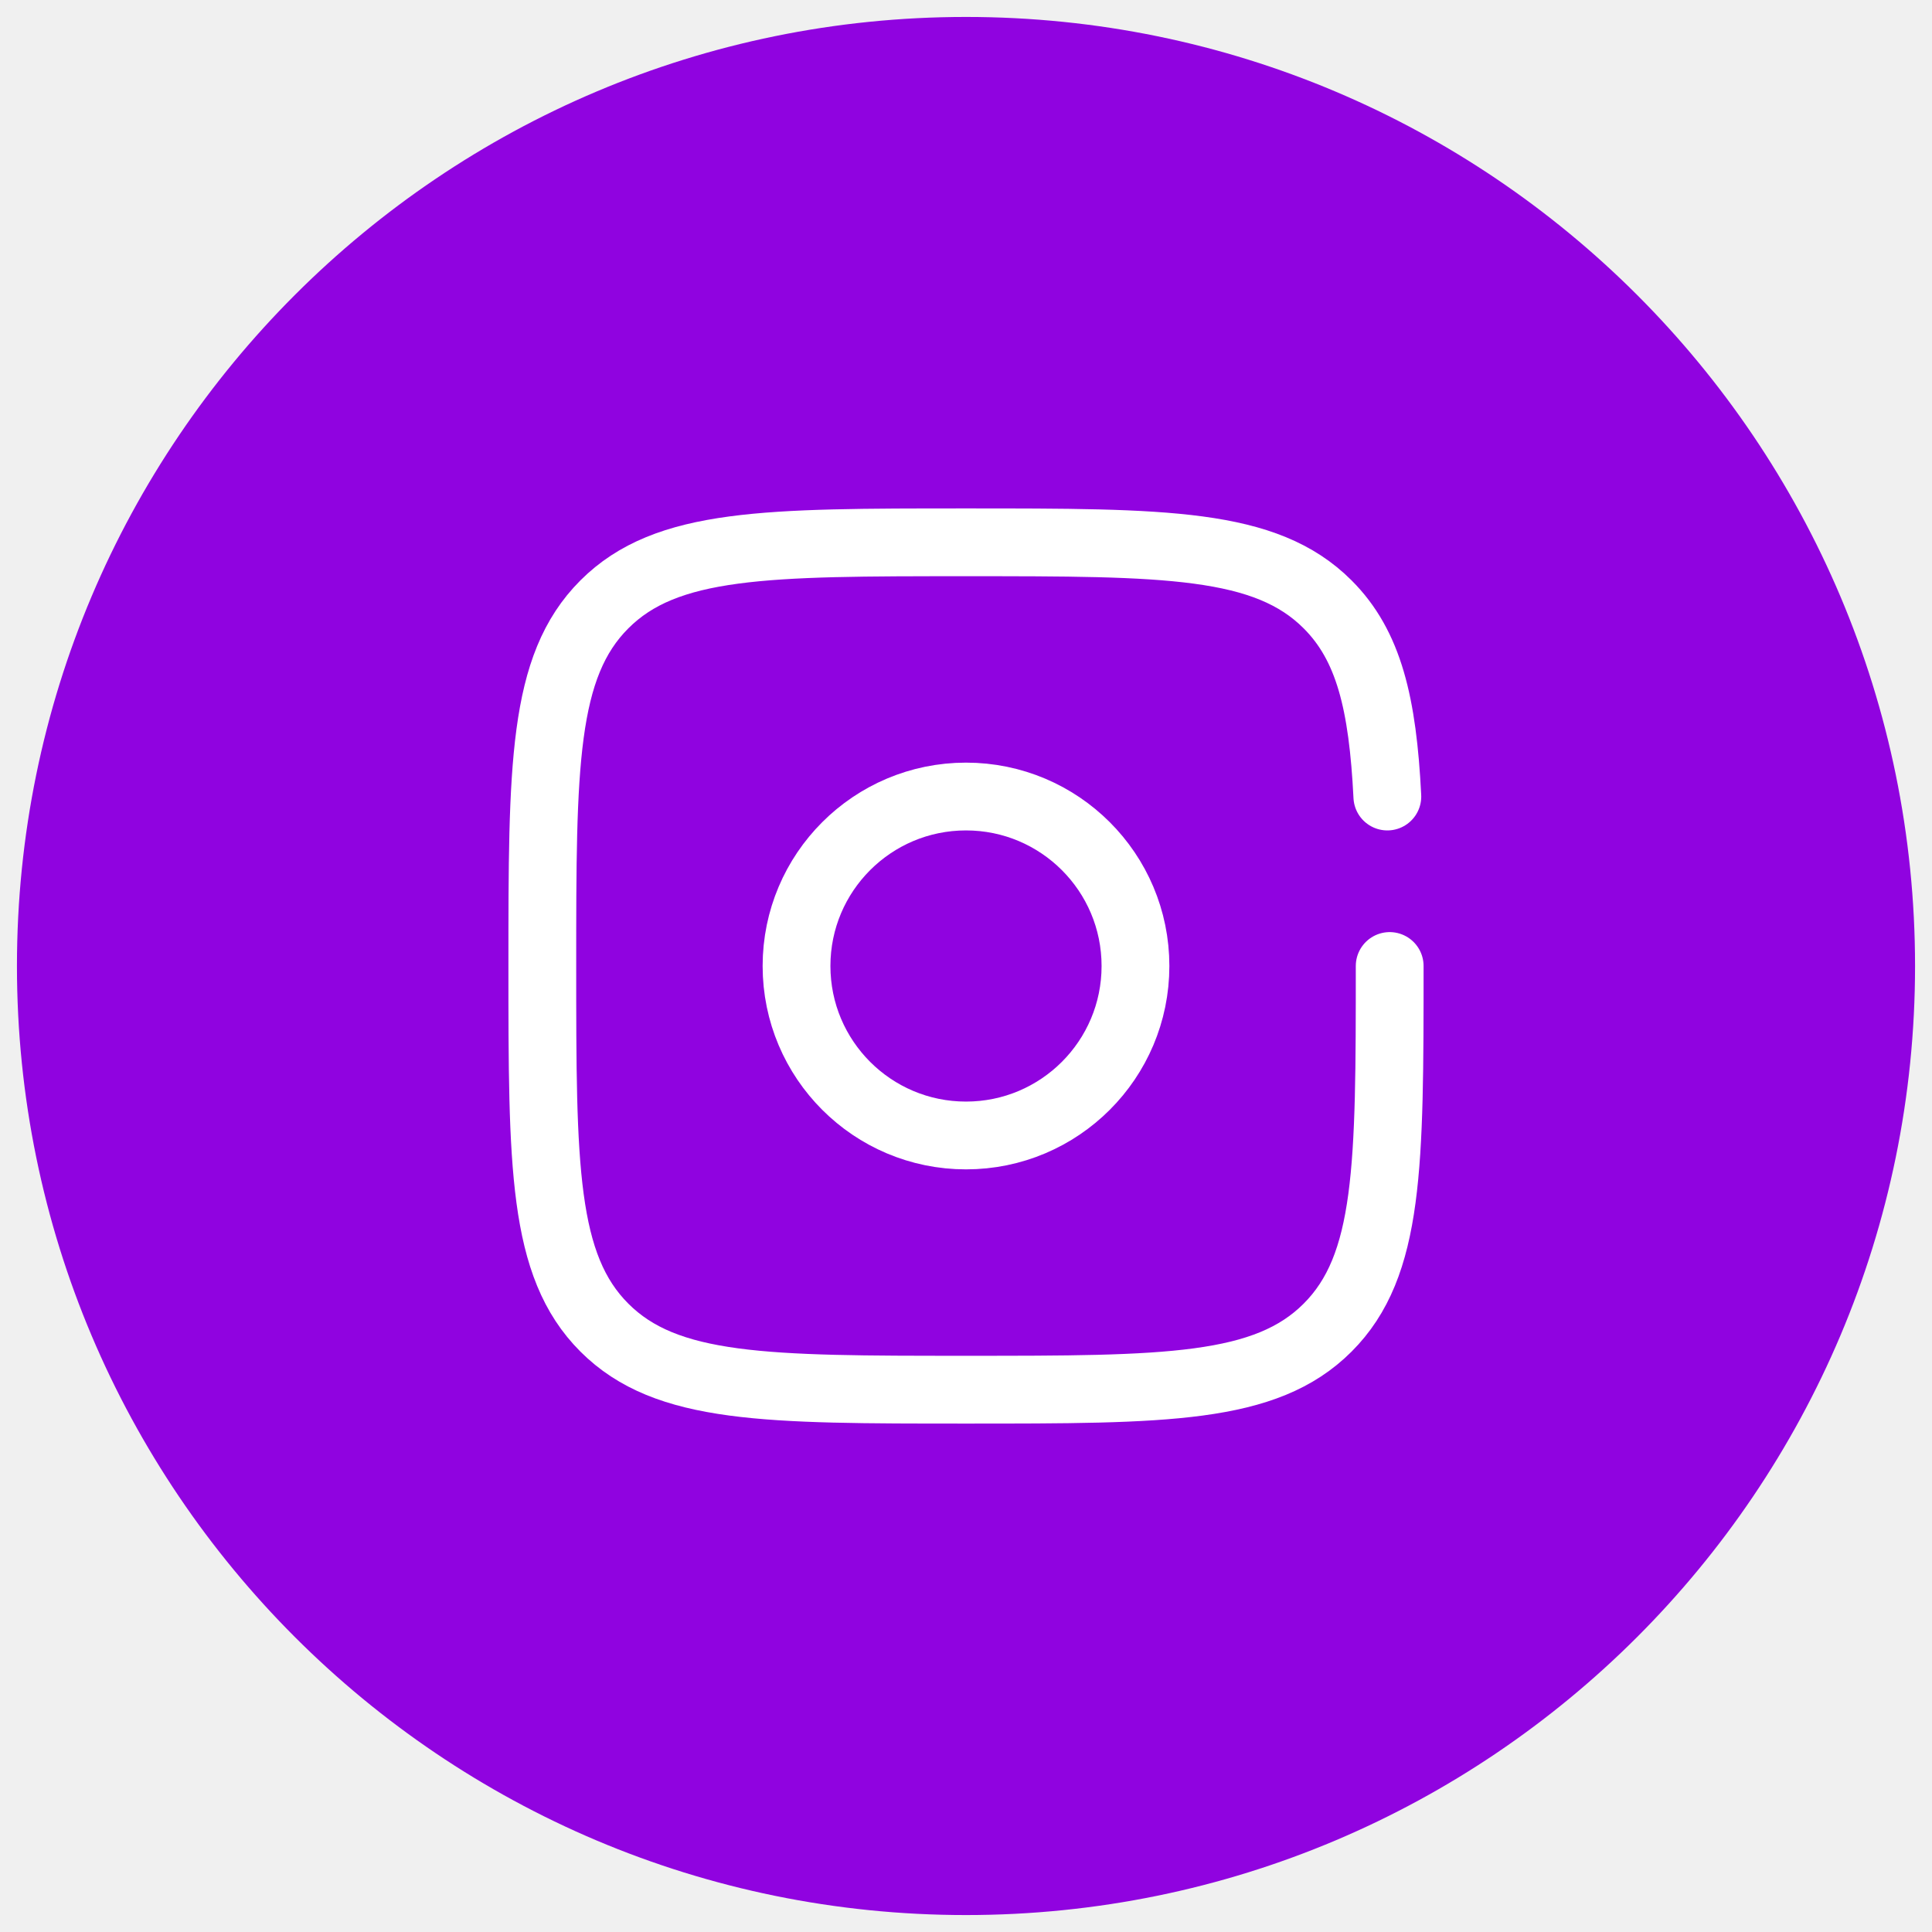
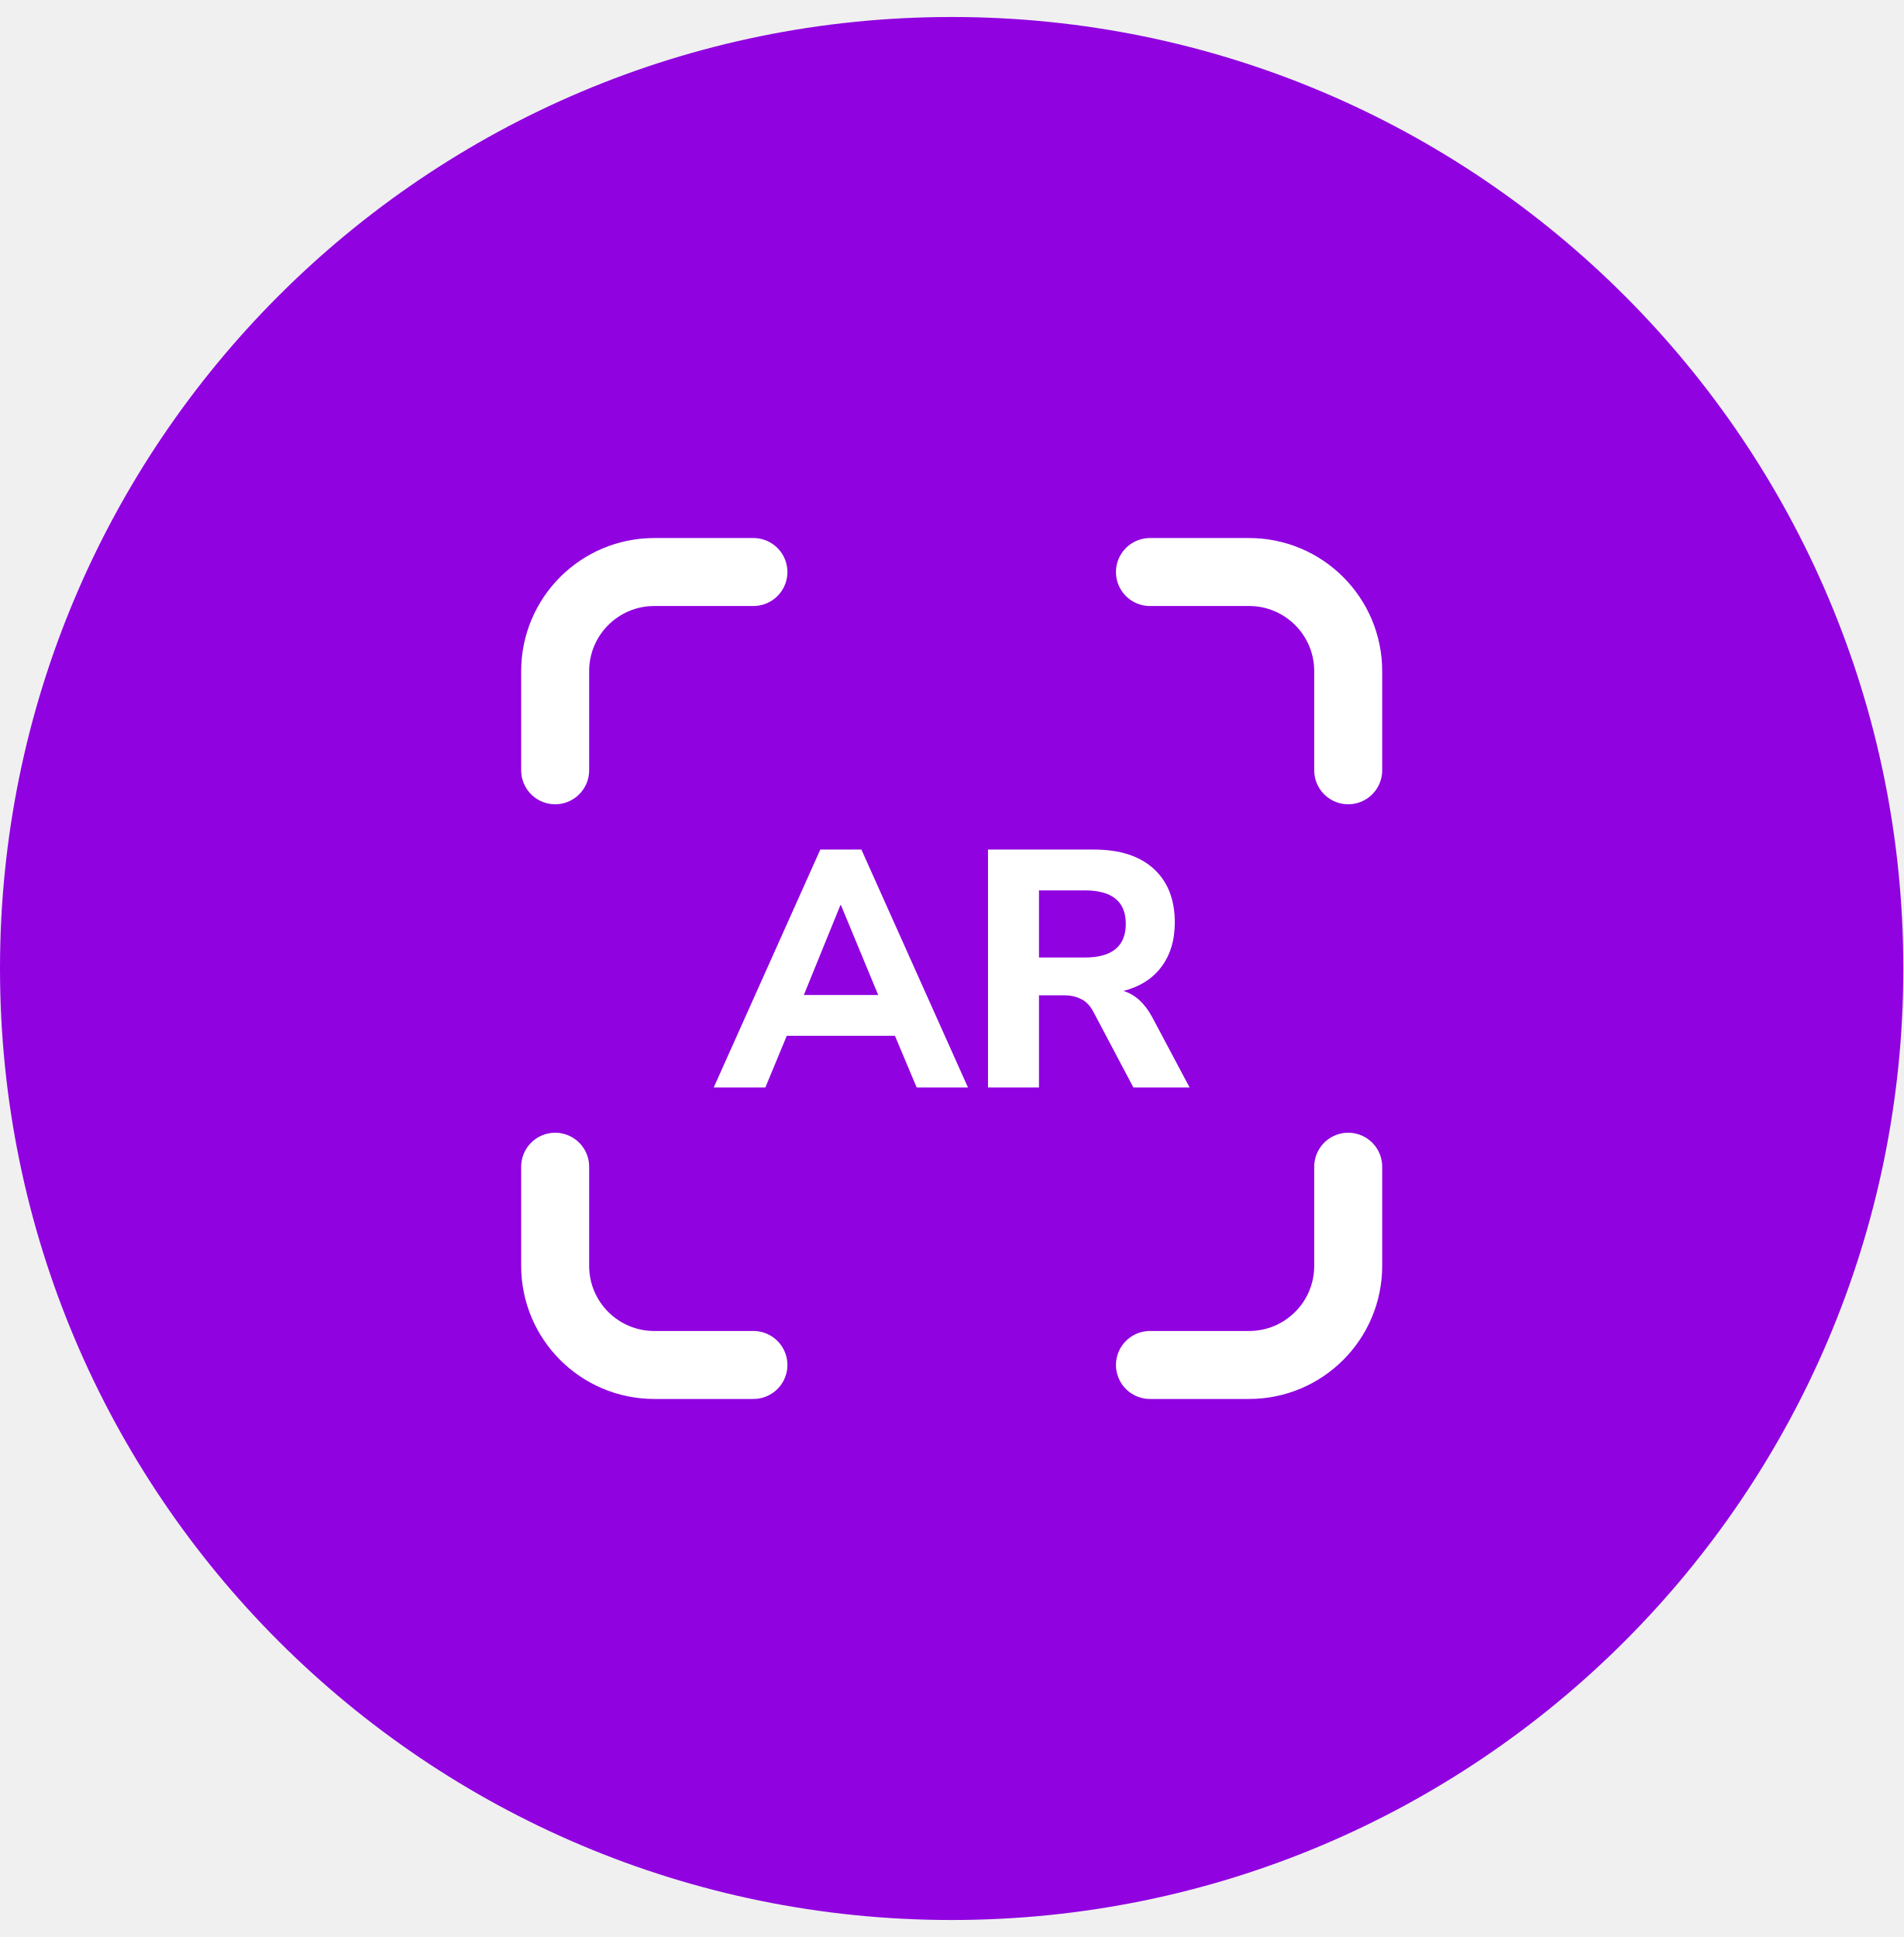
- <svg xmlns="http://www.w3.org/2000/svg" width="65" height="65" viewBox="0 0 56 57" fill="none">
+ <svg xmlns="http://www.w3.org/2000/svg" width="56" height="57" viewBox="0 0 56 57" fill="none">
  <rect y="0.5" width="56" height="56" rx="28" fill="#9003E0" />
-   <path d="M28 33.5C30.761 33.5 33 31.261 33 28.5C33 25.739 30.761 23.5 28 23.5C25.239 23.5 23 25.739 23 28.5C23 31.261 25.239 33.5 28 33.5Z" stroke="white" stroke-width="2" />
-   <path d="M40.5 28.5C40.5 34.392 40.5 37.339 38.669 39.169C36.839 41 33.892 41 28 41C22.107 41 19.161 41 17.331 39.169C15.5 37.339 15.5 34.392 15.5 28.5C15.5 22.607 15.5 19.661 17.331 17.831C19.161 16 22.107 16 28 16C33.892 16 36.839 16 38.669 17.831C39.887 19.048 40.294 20.758 40.431 23.5" stroke="white" stroke-width="2" stroke-linecap="round" />
+   <path d="M22.167 16.833H19.251C17.64 16.833 16.334 18.139 16.334 19.75V22.667M22.167 40.167H19.251C17.64 40.167 16.334 38.861 16.334 37.25V34.333M33.834 16.833H36.751C38.361 16.833 39.667 18.139 39.667 19.75V22.667M33.834 40.167H36.751C38.361 40.167 39.667 38.861 39.667 37.25V34.333" stroke="white" stroke-width="2" stroke-linecap="round" stroke-linejoin="round" />
+   <path d="M21 32L24.135 25H25.344L28.479 32H26.97L26.331 30.481H23.148L22.519 32H21ZM24.725 26.638L23.651 29.279H25.838L24.744 26.638H24.725Z" fill="white" />
+   <path d="M29.069 32V25H32.184C32.946 25 33.532 25.189 33.945 25.566C34.358 25.943 34.565 26.47 34.565 27.145C34.565 27.668 34.432 28.105 34.168 28.455C33.91 28.799 33.539 29.035 33.055 29.16C33.397 29.266 33.678 29.521 33.897 29.925L35 32H33.346L32.165 29.766C32.068 29.587 31.949 29.465 31.807 29.399C31.665 29.326 31.497 29.289 31.304 29.289H30.569V32H29.069ZM30.569 28.177H31.913C32.72 28.177 33.123 27.846 33.123 27.184C33.123 26.529 32.72 26.201 31.913 26.201H30.569V28.177Z" fill="white" />
</svg>
